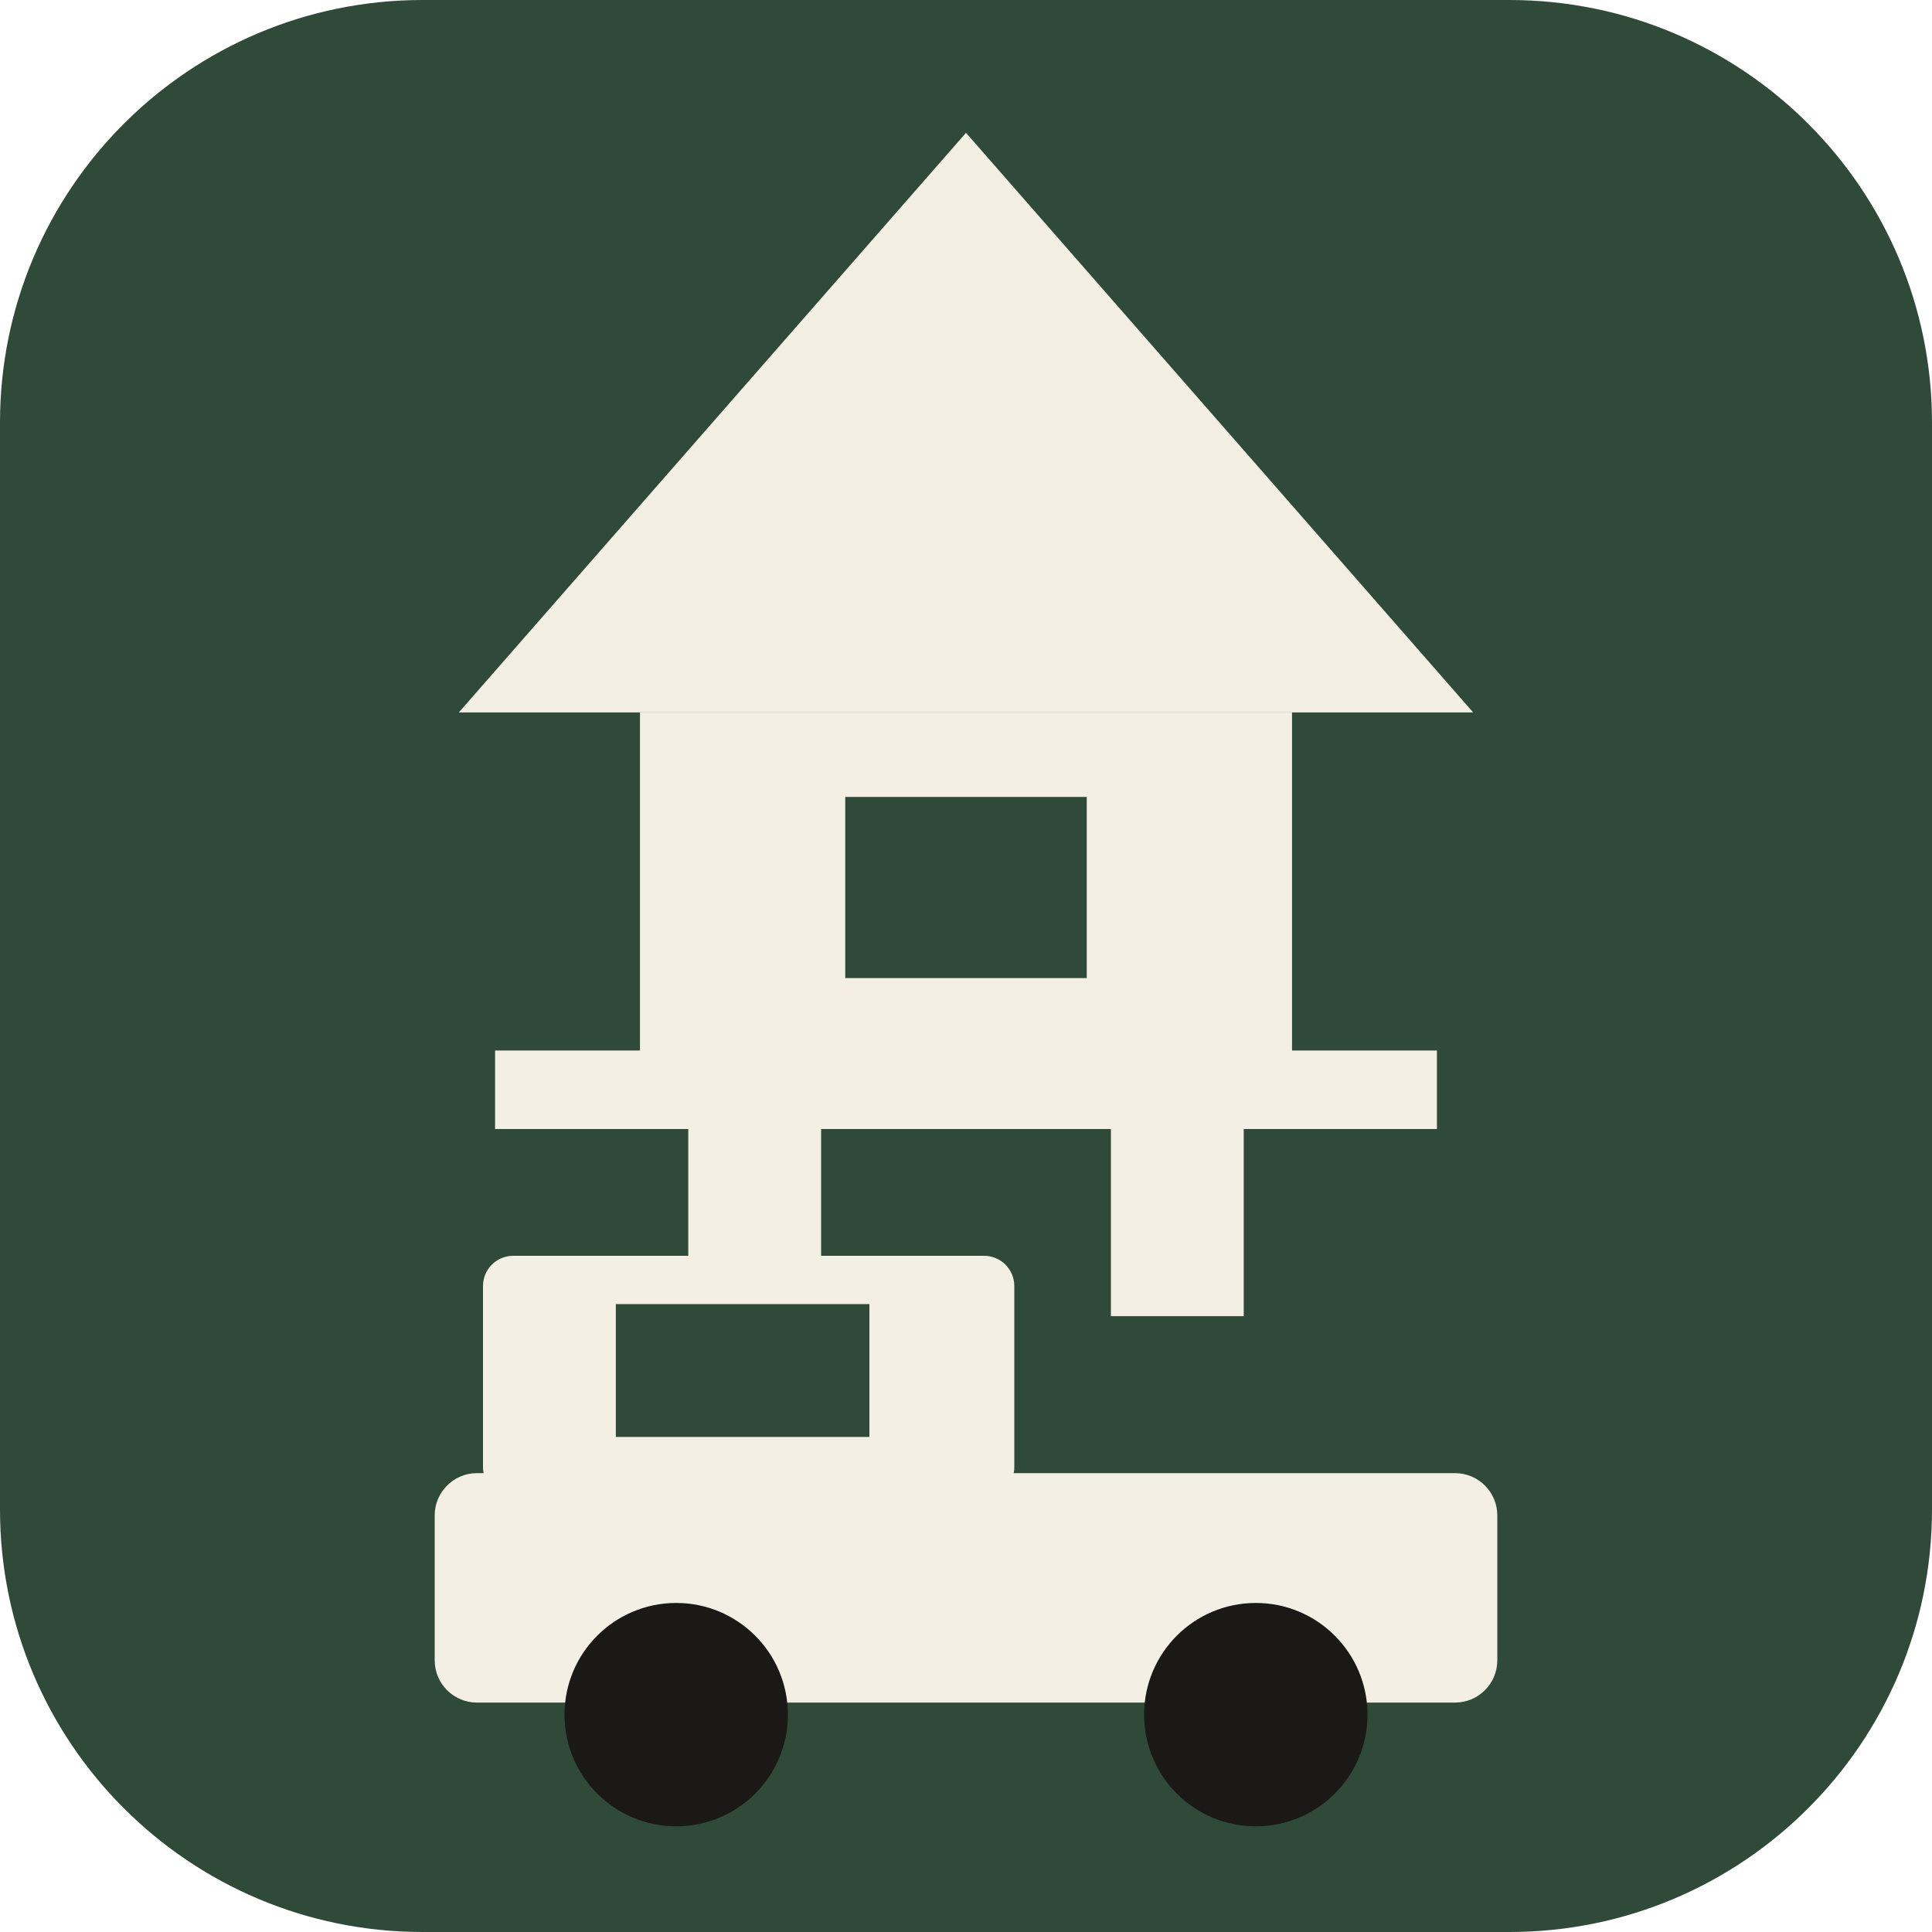
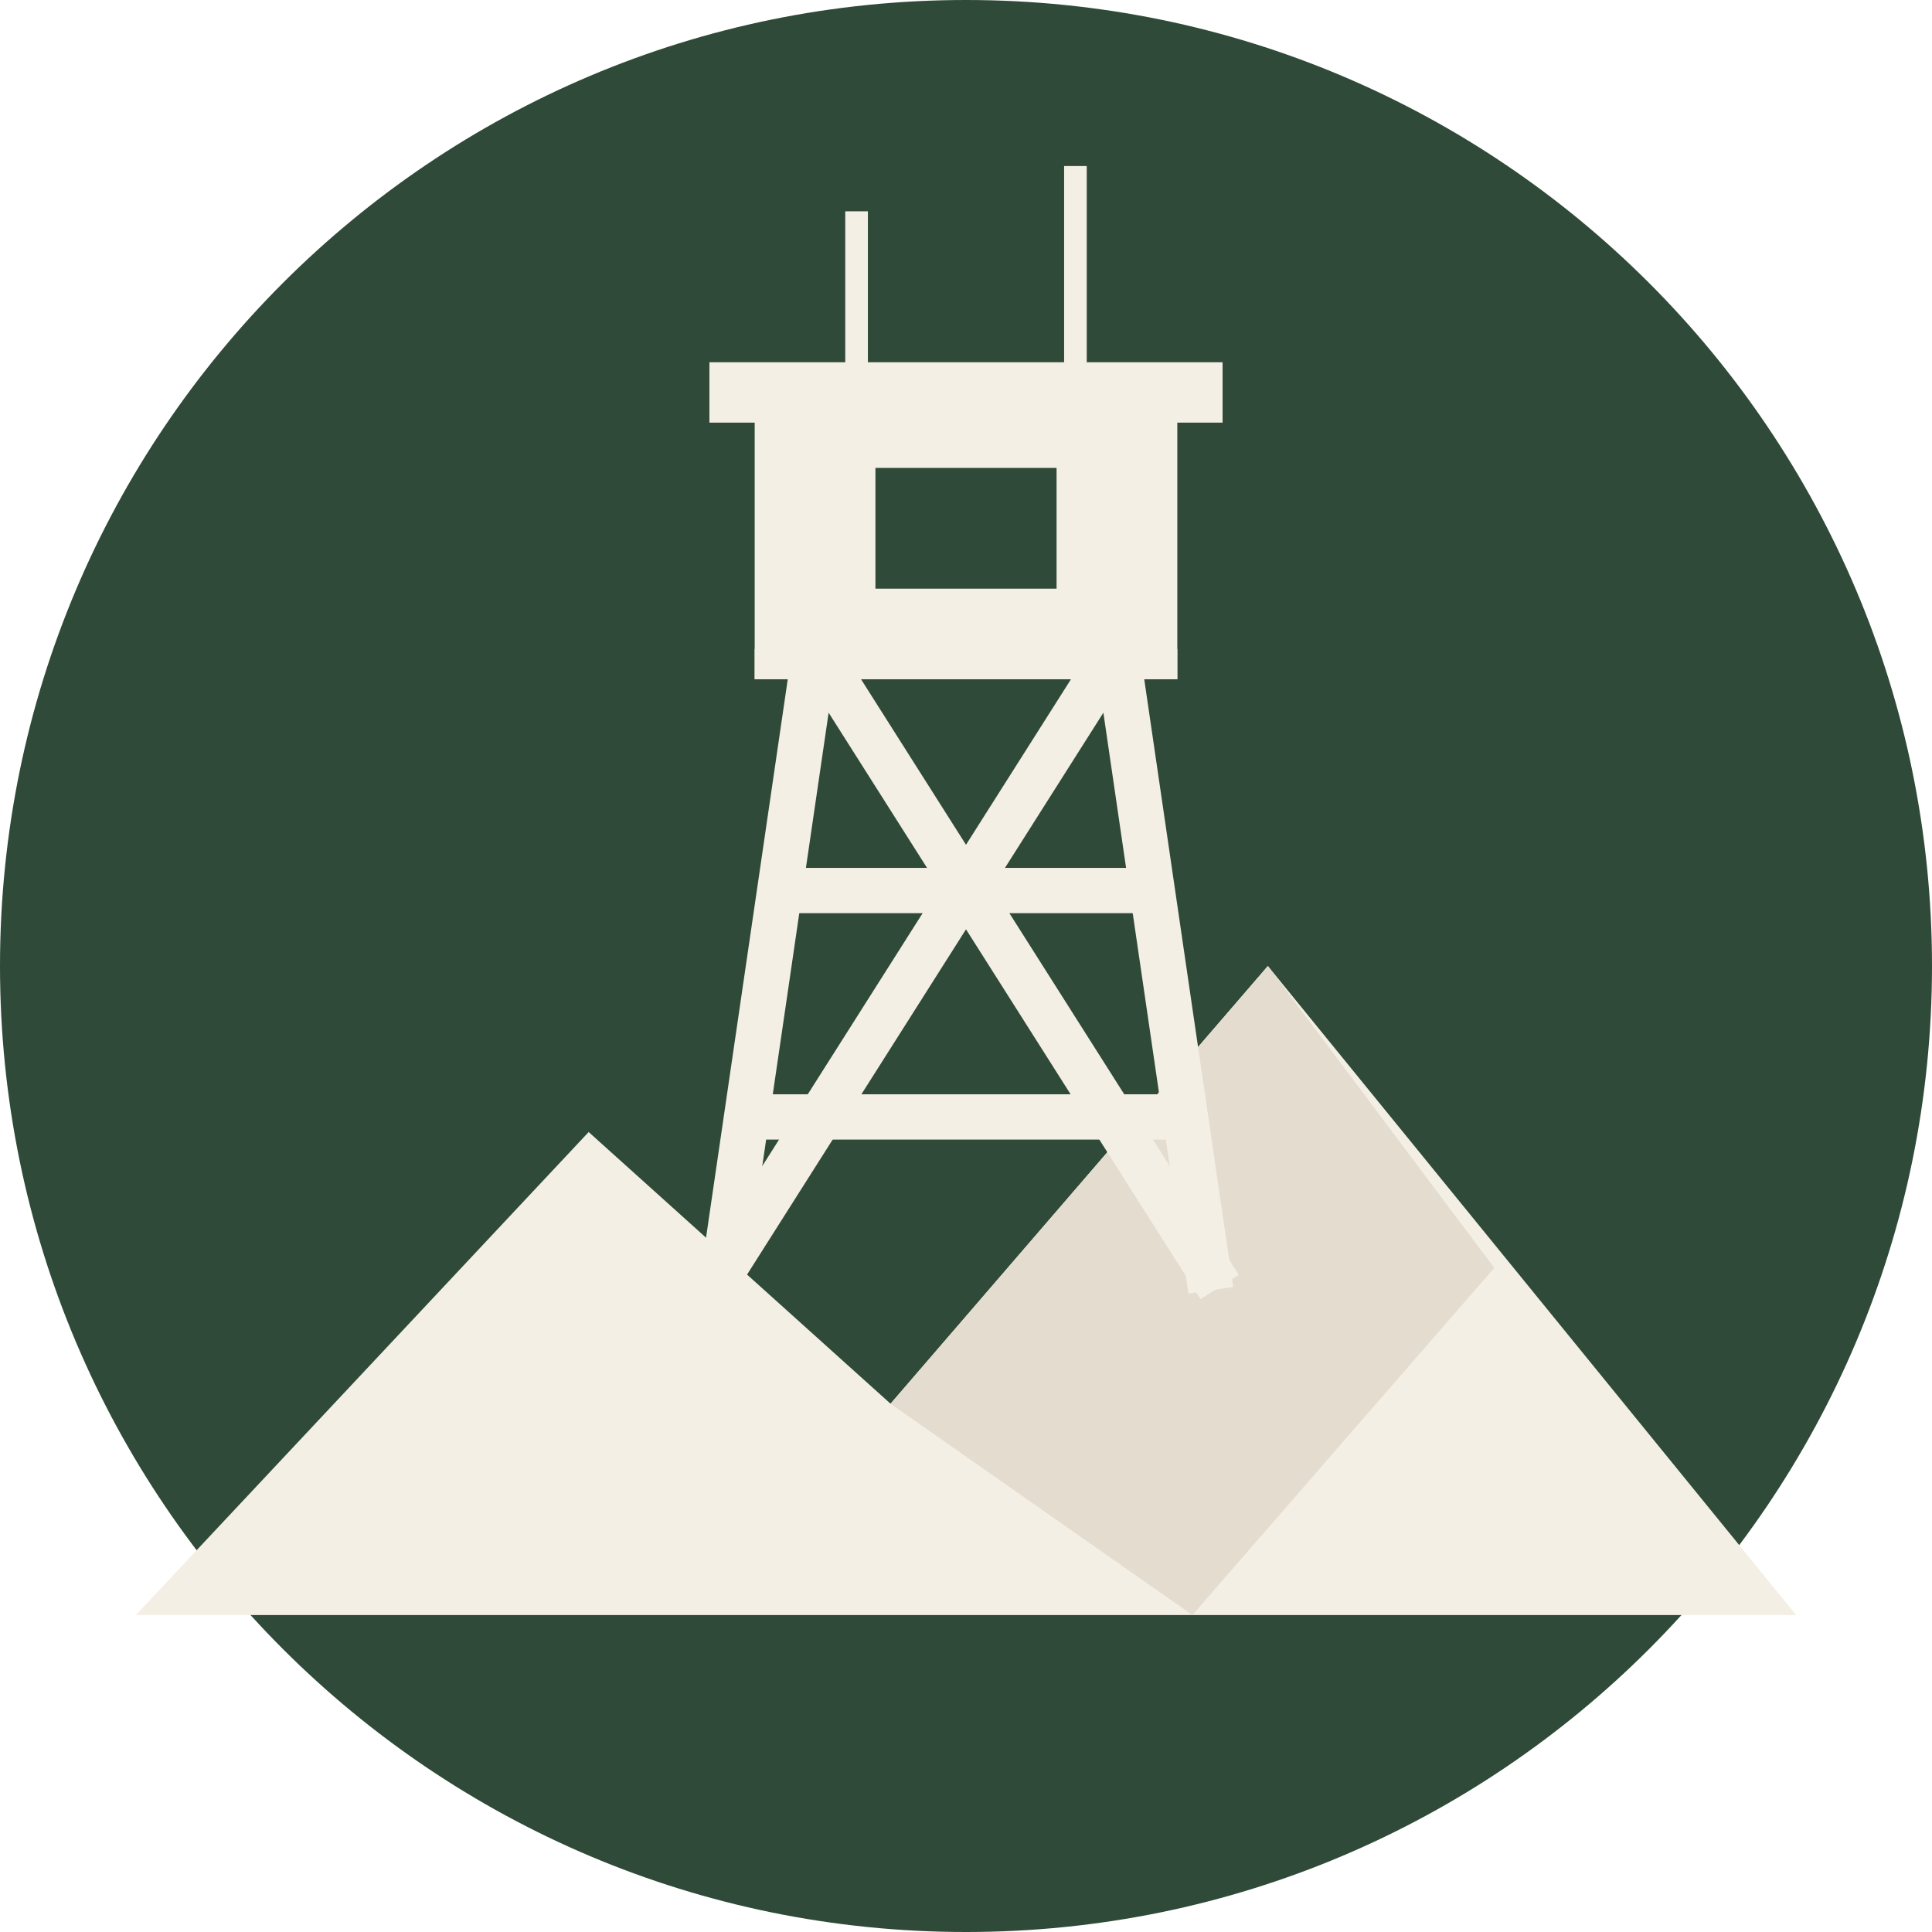
- <svg xmlns="http://www.w3.org/2000/svg" viewBox="0 0 32 32">
-   <rect width="32" height="32" rx="7" fill="#2f4a38" />
-   <polygon points="16,2.2 7.6,11.8 24.4,11.8" fill="#f4efe4" />
-   <rect x="10.6" y="11.8" width="10.8" height="5.8" fill="#f4efe4" />
-   <rect x="14" y="13.2" width="4" height="3" fill="#2f4a38" />
-   <rect x="8.2" y="17.4" width="15.6" height="1.3" fill="#f4efe4" />
-   <rect x="11.4" y="18.6" width="2.2" height="3.2" fill="#f4efe4" />
-   <rect x="18.4" y="18.6" width="2.2" height="3.2" fill="#f4efe4" />
-   <rect x="8" y="20.8" width="8.8" height="4" rx="0.5" fill="#f4efe4" />
-   <rect x="10.2" y="21.6" width="4.2" height="2.2" fill="#2f4a38" />
-   <rect x="7.2" y="24.4" width="17.6" height="3.8" rx="0.7" fill="#f4efe4" />
-   <circle cx="11.2" cy="28.4" r="1.85" fill="#1a1915" />
-   <circle cx="20.8" cy="28.4" r="1.85" fill="#1a1915" />
+ <svg xmlns="http://www.w3.org/2000/svg" viewBox="0 0 256 256" width="1024" height="1024">
+   <circle cx="128" cy="128" r="128" fill="#2F4A38" />
+   <polygon points="18,214 78,150 118,186 168,128 238,214" fill="#F4EFE4" />
+   <polygon points="118,186 168,128 198,168 158,214" fill="#E4DCCE" />
+   <g fill="none" stroke="#F4EFE4" stroke-width="6" stroke-linecap="square" stroke-linejoin="miter">
+     <path d="M96 168 L108 86" />
+     <path d="M160 168 L148 86" />
+     <path d="M96 168 L148 86" />
+     <path d="M160 168 L108 86" />
+     <path d="M100 148 L156 148" />
+     <path d="M104 118 L152 118" />
+   </g>
+   <rect x="100" y="54" width="56" height="36" fill="#F4EFE4" />
+   <rect x="94" y="48" width="68" height="8" fill="#F4EFE4" />
+   <rect x="116" y="62" width="24" height="16" fill="#2F4A38" />
+   <rect x="100" y="86" width="56" height="4" fill="#F4EFE4" />
+   <rect x="112" y="28" width="3" height="22" fill="#F4EFE4" />
+   <rect x="141" y="22" width="3" height="28" fill="#F4EFE4" />
</svg>
